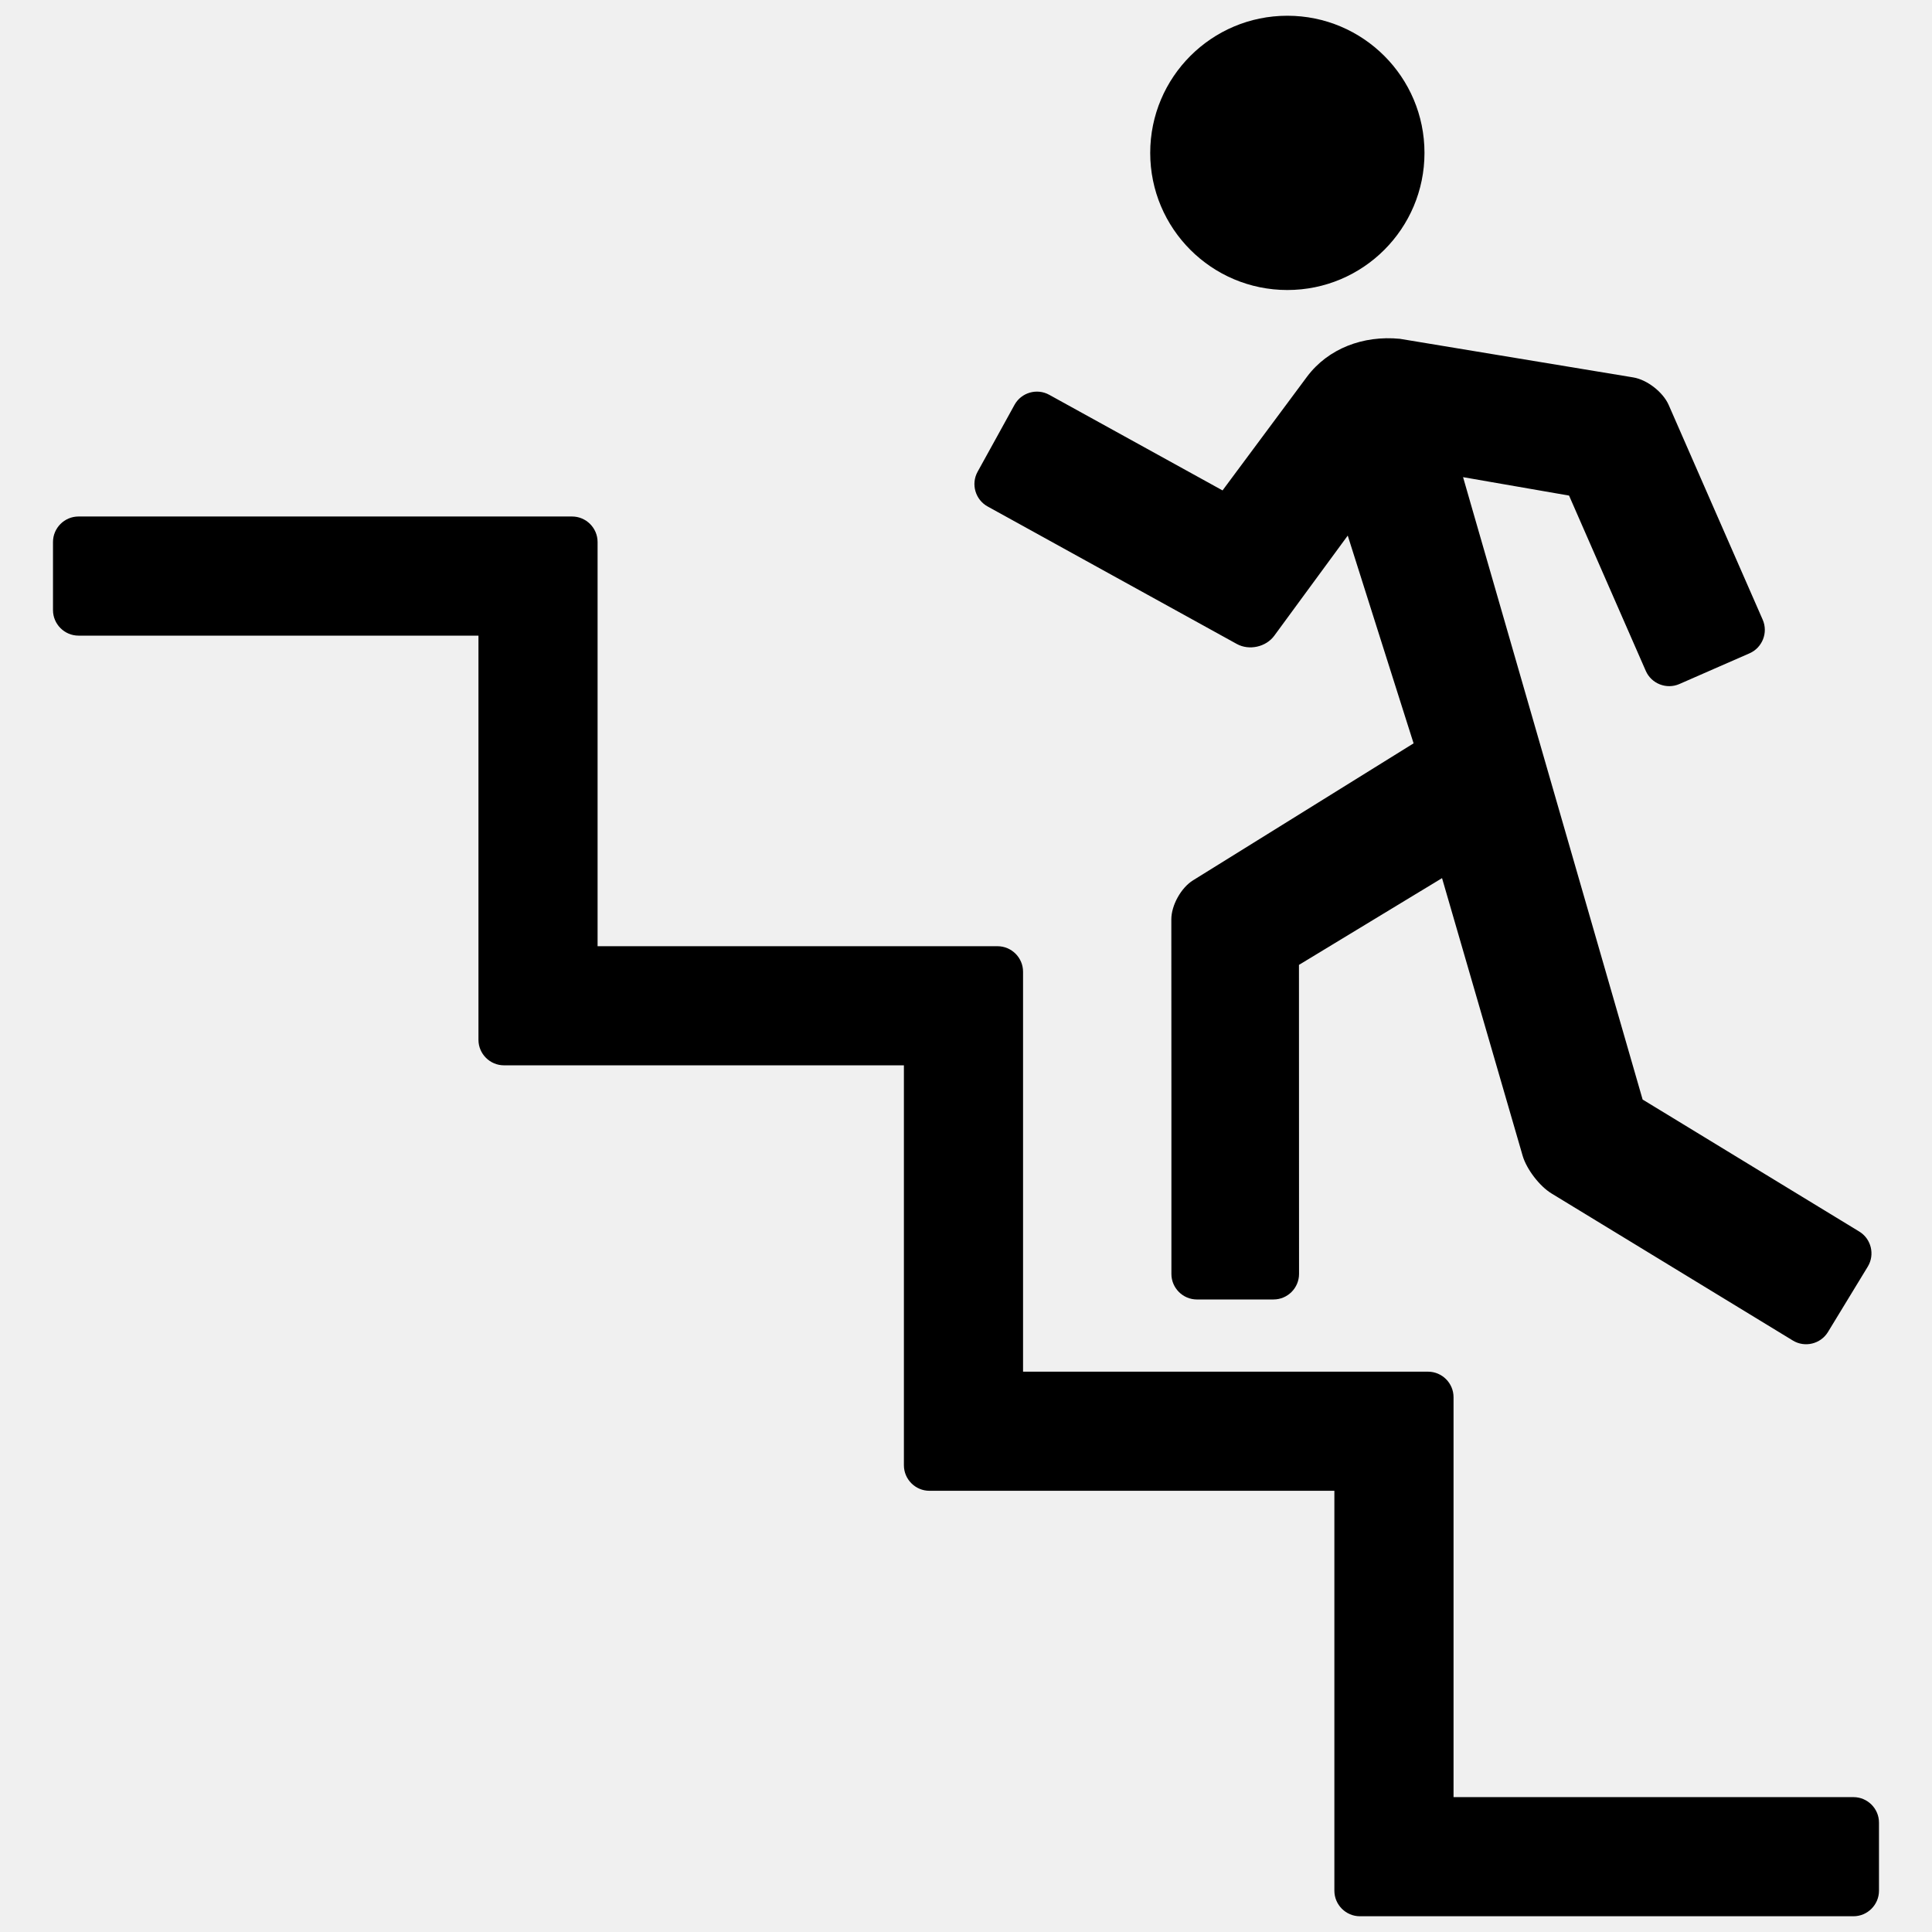
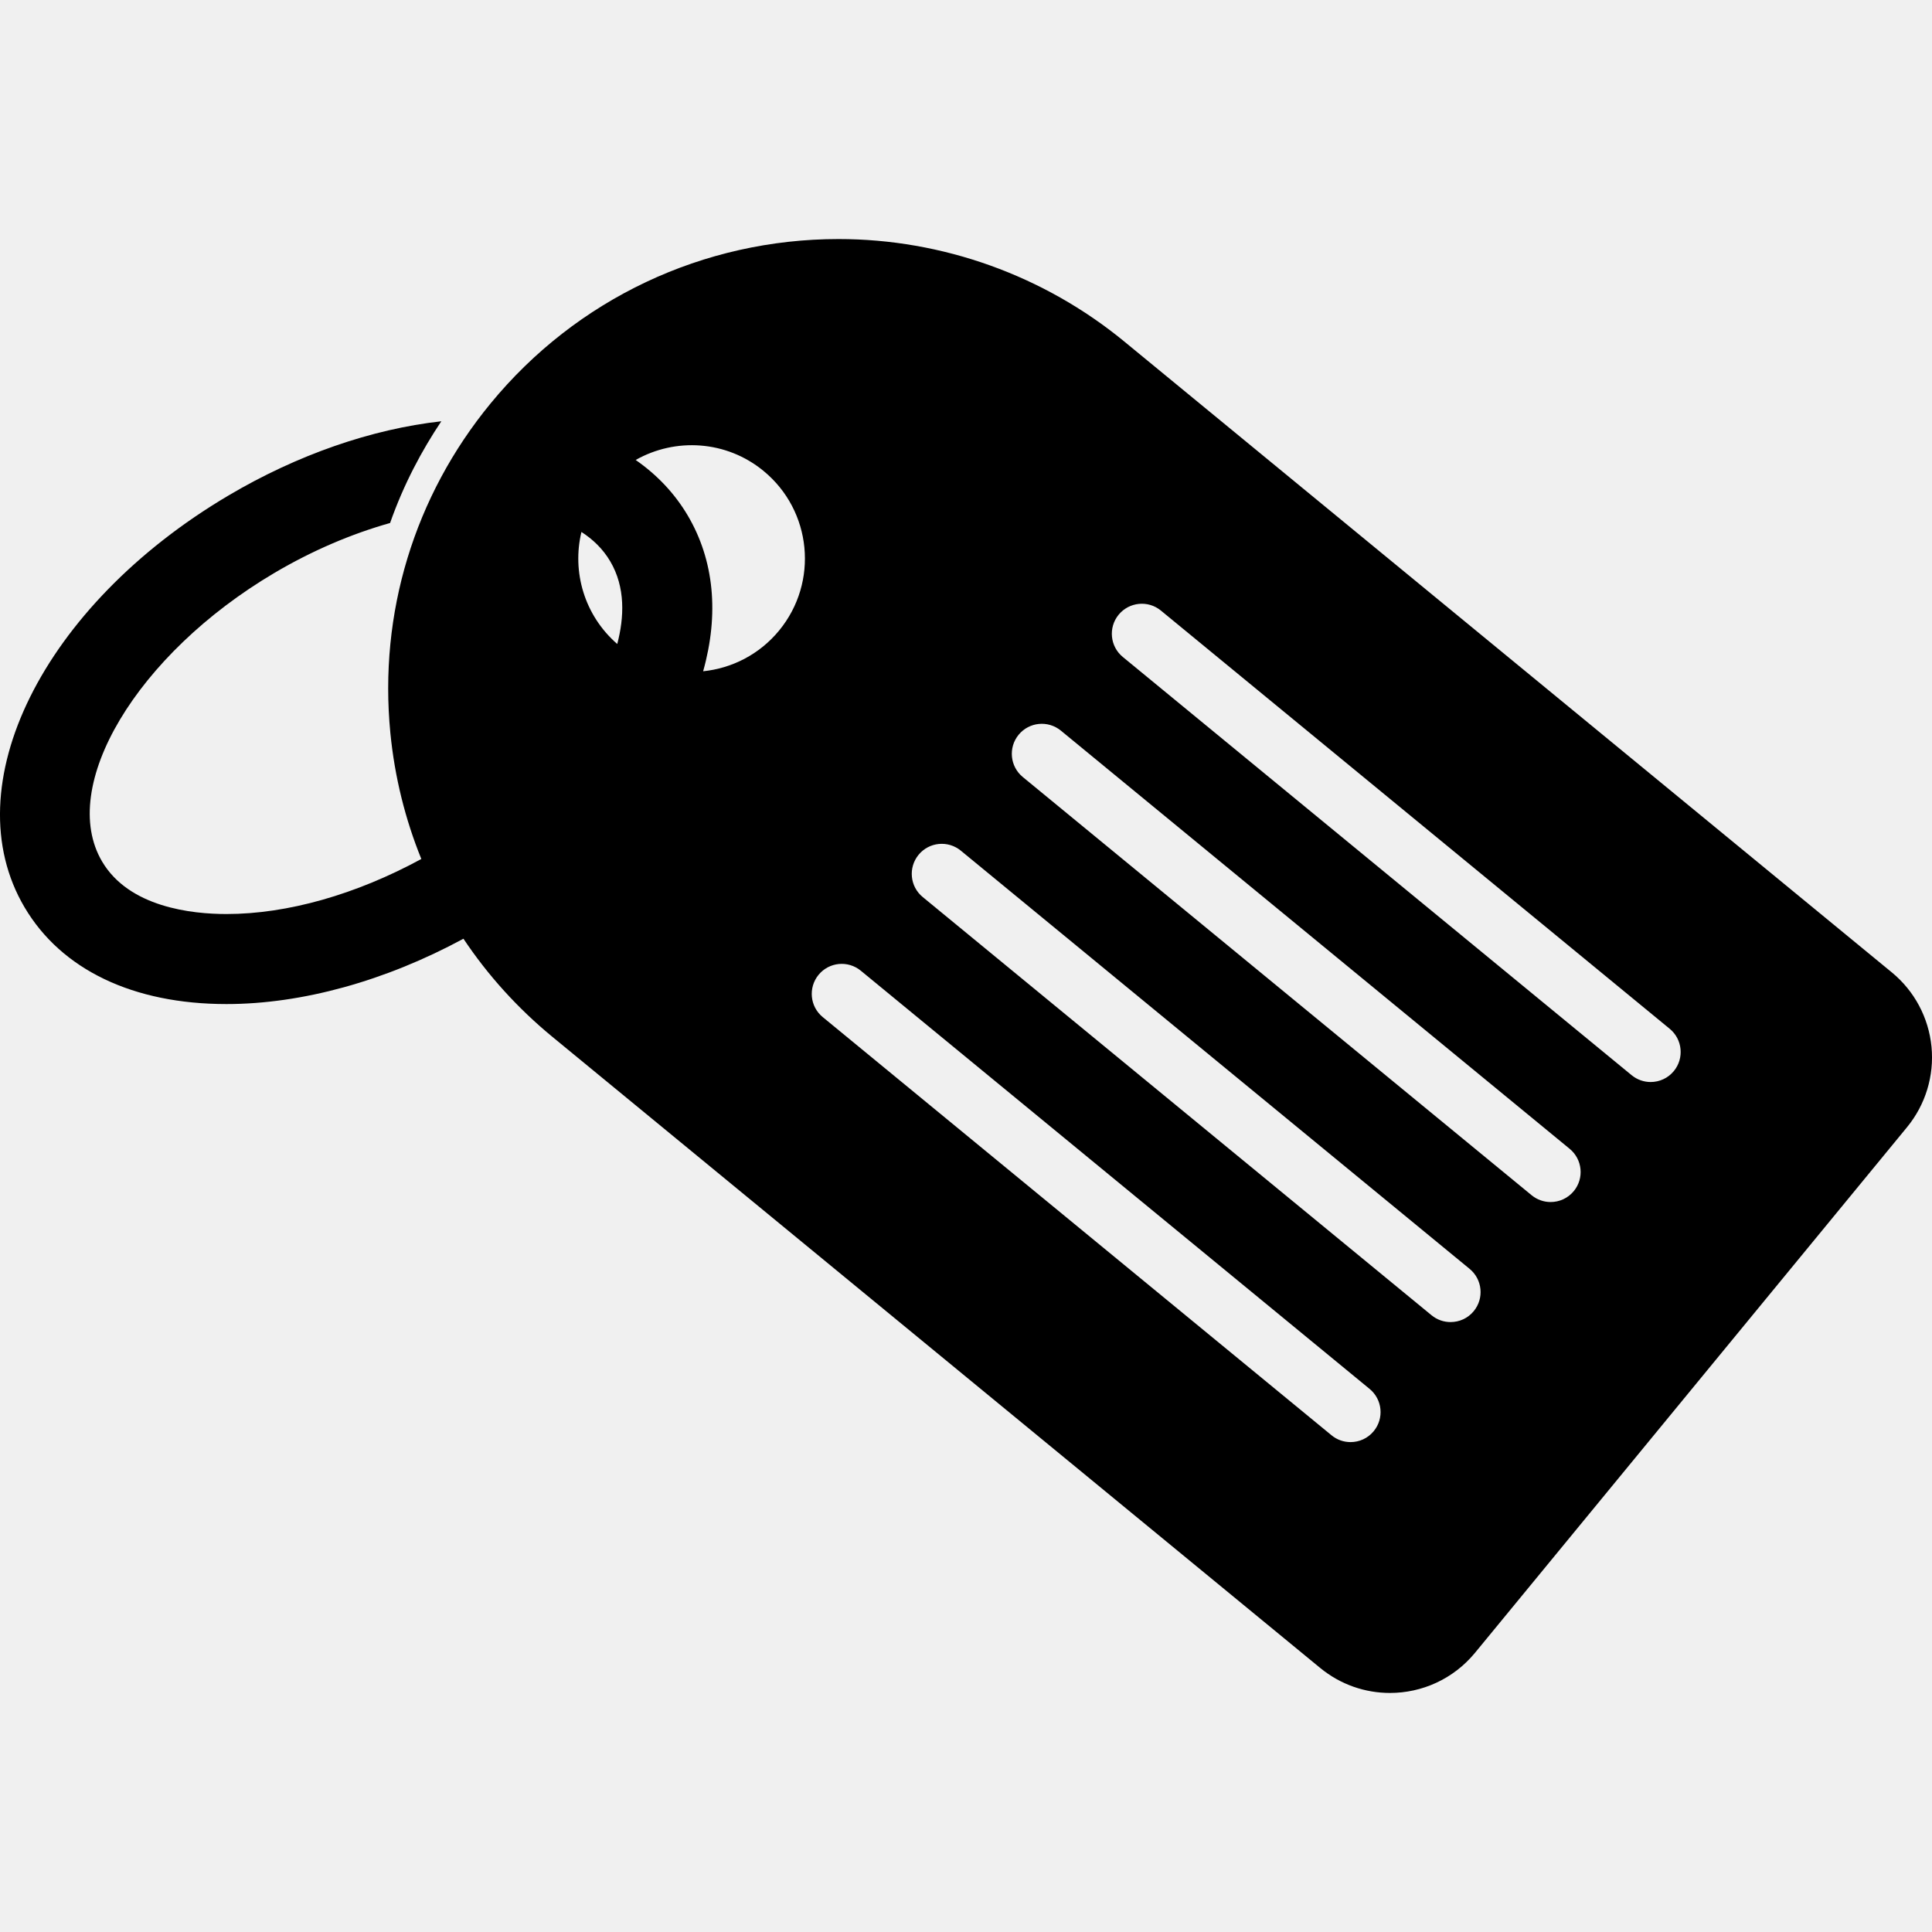
<svg xmlns="http://www.w3.org/2000/svg" version="1.1" x="0px" y="0px" width="100px" height="100px" viewBox="0 0 100 100" enable-background="new 0 0 100 100" xml:space="preserve">
  <g id="Captions">
- </g>
+     <rect x="-192" width="185" height="99" />
+     <rect y="-36" width="100" height="30" />
+     <text transform="matrix(1 0 0 1 66 -19.5)" fill="#000000" font-family="'Helvetica'" font-size="2.4">http://thenounproject.com</text>
+     <text transform="matrix(1 0 0 1 7.166 -24.5)">
+       <tspan x="0" y="0" fill="#000000" font-family="'Helvetica-Bold'" font-size="6.158">The Noun Project</tspan>
+       <tspan x="1.12" y="4.8" fill="#000000" font-family="'Helvetica-Bold'" font-size="4">Icon Template</tspan>
+     </text>
+     <text transform="matrix(1 0 0 1 -178.5 10.5)" fill="#000000" font-family="'Helvetica-Bold'" font-size="6.158">Reminders</text>
+     <line fill="#000000" stroke="#FFFFFF" stroke-miterlimit="10" x1="8" y1="-14.5" x2="18" y2="-14.5" />
+     <line fill="#000000" stroke="#FFFFFF" stroke-miterlimit="10" x1="-179" y1="16.5" x2="-162" y2="16.5" />
+     <g>
+       <g>
+         <g>
+           <rect x="-170.802" y="31.318" fill="#000000" width="8.721" height="8.642" />
+           <path fill="#000000" d="M-164.455,42.312h4.747v-4.703h-4.747V42.312z M-159.266,42.749h-5.63V37.17h5.63V42.749      L-159.266,42.749z M-166.221,44.062h8.279v-8.203h-8.279V44.062L-166.221,44.062z M-157.5,44.5h-9.163v-9.079h9.163V44.5      L-157.5,44.5z" />
+           <polygon fill="#000000" points="-166.149,44.133 -166.292,43.991 -158.013,35.787 -157.871,35.929     " />
+         </g>
+       </g>
+     </g>
+     <rect x="-179" y="58" fill="none" width="35" height="32.5" />
+     <text transform="matrix(1 0 0 1 -179 60.1572)">
+       <tspan x="0" y="0" fill="#000000" font-family="'Helvetica-Bold'" font-size="3">Strokes</tspan>
+       <tspan x="0" y="5" fill="#000000" font-family="'Helvetica'" font-size="2.4">Try to keep strokes at 4px</tspan>
+       <tspan x="0" y="10" fill="#000000" font-family="'Helvetica'" font-size="2.4">Minimum stroke weight is 2px</tspan>
+       <tspan x="0" y="14.5" fill="#000000" font-family="'Helvetica'" font-size="2.4">For thicker strokes use even </tspan>
+       <tspan x="0" y="17.5" fill="#000000" font-family="'Helvetica'" font-size="2.4">numbers: 6px, 8px etc.</tspan>
+       <tspan x="0" y="22" fill="#000000" font-family="'Helvetica-Bold'" font-size="2.4">Remember to expand strokes </tspan>
+       <tspan x="0" y="25" fill="#000000" font-family="'Helvetica-Bold'" font-size="2.4">before saving as an SVG </tspan>
+     </text>
+     <rect x="-136.5" y="58" fill="none" width="35" height="32.5" />
+     <text transform="matrix(1 0 0 1 -136.5 60.1572)">
+       <tspan x="0" y="0" fill="#000000" font-family="'Helvetica-Bold'" font-size="3">Size</tspan>
+       <tspan x="0" y="5" fill="#000000" font-family="'Helvetica'" font-size="2.4">Cannot be wider or taller than </tspan>
+       <tspan x="0" y="8.5" fill="#000000" font-family="'Helvetica'" font-size="2.4">100px (artboard size)</tspan>
+       <tspan x="0" y="13.5" fill="#000000" font-family="'Helvetica'" font-size="2.4">Scale your icon to fill as much of </tspan>
+       <tspan x="0" y="16.5" fill="#000000" font-family="'Helvetica'" font-size="2.4">the artboard as possible</tspan>
+     </text>
+     <rect x="-94" y="58" fill="none" width="35" height="32.5" />
+     <text transform="matrix(1 0 0 1 -94 60.1572)">
+       <tspan x="0" y="0" fill="#000000" font-family="'Helvetica-Bold'" font-size="3">Ungroup</tspan>
+       <tspan x="0" y="5" fill="#000000" font-family="'Helvetica'" font-size="2.4">If your design has more than one </tspan>
+       <tspan x="0" y="8" fill="#000000" font-family="'Helvetica'" font-size="2.4">shape, make sure to ungroup</tspan>
+     </text>
+     <rect x="-50" y="58" fill="none" width="35" height="32.5" />
+     <text transform="matrix(1 0 0 1 -50 60.1572)">
+       <tspan x="0" y="0" fill="#000000" font-family="'Helvetica-Bold'" font-size="3">Save as</tspan>
+       <tspan x="0" y="5" fill="#000000" font-family="'Helvetica'" font-size="2.4">Save as .SVG and make sure </tspan>
+       <tspan x="0" y="8" fill="#000000" font-family="'Helvetica'" font-size="2.4">“Use Artboards” is checked</tspan>
+     </text>
+     <text transform="matrix(1.0074 0 0 1 -125.542 30.5933)" fill="#000000" font-family="'Helvetica'" font-size="2.573">100px</text>
+     <text transform="matrix(1.0074 0 0 1 -41 39)" fill="#000000" font-family="'Helvetica-Bold'" font-size="5.146">.SVG</text>
+     <rect x="-126.514" y="34.815" fill="#000000" width="10.261" height="10.185" />
+     <rect x="-126.477" y="31.766" fill="#000000" width="0.522" height="2.337" />
+     <rect x="-116.812" y="31.766" fill="#000000" width="0.523" height="2.337" />
+     <rect x="-127" y="32.337" fill="#000000" width="11.233" height="0.572" />
+     <g>
+       <rect x="-83.805" y="33.844" fill="#000000" width="10.305" height="10.156" />
+       <rect x="-76.809" y="28.707" fill="#000000" width="3.308" height="3.261" />
+     </g>
+     <rect x="-178.5" y="22.5" fill="#000000" stroke="#FFFFFF" stroke-miterlimit="10" width="30" height="30" />
+     <rect x="-136.5" y="22.5" fill="#000000" stroke="#FFFFFF" stroke-miterlimit="10" width="30" height="30" />
+     <rect x="-93.5" y="22.5" fill="#000000" stroke="#FFFFFF" stroke-miterlimit="10" width="30" height="30" />
+     <rect x="-49.5" y="22.5" fill="#000000" stroke="#FFFFFF" stroke-miterlimit="10" width="30" height="30" />
+   </g>
  <g id="Your_Icon">
-     <path d="M95.936,93.019H76.557h-1.322v-1.32v-19.38c0-0.728-0.594-1.321-1.32-1.321H54.273h-1.32v-1.321V50.297   c0-0.727-0.594-1.321-1.322-1.321H32.252h-1.321v-1.321v-19.6c0-0.727-0.595-1.321-1.321-1.321H4.064   c-0.727,0-1.321,0.594-1.321,1.321v3.524c0,0.727,0.595,1.321,1.321,1.321h19.379h1.322v1.321v19.599   c0,0.727,0.594,1.321,1.321,1.321h19.379h1.321v1.322v19.379c0,0.727,0.595,1.321,1.321,1.321h19.64h1.32v1.321v19.379   c0,0.728,0.596,1.322,1.322,1.322h25.545c0.727,0,1.322-0.595,1.322-1.322v-3.522C97.258,93.613,96.662,93.019,95.936,93.019z" />
-     <circle cx="66.633" cy="7.913" r="7.098" />
-     <path d="M51.119,26.215l6.449,3.559l6.449,3.558c0.637,0.351,1.51,0.159,1.939-0.427l1.51-2.059l2.293-3.124l1.703,5.377   l1.305,4.117v0l0.4,1.259l-6.27,3.895l-5.146,3.196c-0.619,0.384-1.123,1.292-1.123,2.019l0.004,9.177v9.179   c0,0.727,0.596,1.32,1.322,1.32h1.982l1.982-0.001c0.727,0,1.32-0.595,1.32-1.321l-0.002-7.337l-0.002-8.66l3.703-2.245l2.572-1.56   h0.002l1.129-0.685l4.098,14.114l0.072,0.251c0.203,0.697,0.875,1.578,1.496,1.956l6.246,3.806l6.246,3.807   c0.619,0.378,1.438,0.18,1.816-0.44l2.062-3.386c0.377-0.62,0.18-1.437-0.441-1.815l-5.043-3.073l-5.041-3.073   c-0.002,0-0.002,0-0.002,0l-1.127-0.687l-4.648-16.108l-4.281-14.838c0-0.001,0-0.001,0-0.002l-0.365-1.267l1.301,0.227l0,0   l1.441,0.25l2.744,0.477l2.25,5.142l1.721,3.931c0.291,0.666,1.074,0.972,1.74,0.681l1.814-0.795l1.816-0.794   c0.666-0.292,0.973-1.075,0.682-1.74l-2.434-5.558l-2.432-5.557c-0.293-0.666-1.117-1.308-1.834-1.426l-6.881-1.138l-5.197-0.86   c-1.9-0.187-3.713,0.501-4.805,1.957l-3.588,4.83c0,0.001-0.002,0.001-0.002,0.002l-0.785,1.058l-5.064-2.794l-3.908-2.156   c-0.635-0.351-1.443-0.118-1.795,0.518l-0.957,1.737l-0.958,1.735C50.25,25.057,50.483,25.864,51.119,26.215z" />
+     <path d="M99.974,54.179c-0.147-1.505-0.885-2.888-2.052-3.847L58.189,17.674c-4.158-3.418-9.409-5.301-14.785-5.301   c-7.002,0-13.567,3.101-18.009,8.506c-3.953,4.808-5.795,10.866-5.19,17.061c0.223,2.273,0.768,4.463,1.603,6.521   c-3.377,1.835-6.923,2.849-10.085,2.849c-1.805,0-5.04-0.352-6.437-2.716C2.989,40.71,7.072,33.87,14.199,29.657   c1.96-1.158,3.994-2.024,5.992-2.587c0.705-2.011,1.654-3.775,2.652-5.265c-3.616,0.405-7.449,1.732-11.014,3.84   C2.206,31.333-2.431,40.697,1.272,46.964c1.908,3.228,5.618,5.006,10.45,5.006c3.911,0,8.226-1.196,12.266-3.382   c1.26,1.889,2.808,3.603,4.611,5.085l39.732,32.658c1.06,0.871,2.34,1.296,3.612,1.296c1.646,0,3.277-0.71,4.404-2.079   l22.356-27.199C99.664,57.182,100.12,55.682,99.974,54.179z M31.949,33.333c-1.703-1.479-2.351-3.732-1.854-5.799   c0.588,0.379,1.108,0.871,1.488,1.516C32.381,30.398,32.31,31.958,31.949,33.333z M40.328,32.635   c-1.022,1.243-2.449,1.957-3.934,2.11c0.833-2.959,0.573-5.745-0.799-8.067c-0.679-1.146-1.59-2.104-2.692-2.87   c2.051-1.162,4.688-1.019,6.618,0.568C42.025,26.434,42.385,30.131,40.328,32.635z M71.104,74.076   c-0.307,0.375-0.752,0.567-1.201,0.567c-0.347,0-0.695-0.116-0.984-0.354L42.583,52.643c-0.663-0.544-0.758-1.522-0.214-2.187   c0.545-0.662,1.523-0.758,2.187-0.212l26.335,21.646C71.554,72.435,71.649,73.414,71.104,74.076z M76.282,67.863   c-0.307,0.375-0.752,0.567-1.201,0.567c-0.346,0-0.696-0.115-0.986-0.354L47.759,46.43c-0.662-0.544-0.758-1.522-0.213-2.187   c0.544-0.662,1.523-0.758,2.186-0.213l26.336,21.647C76.73,66.222,76.826,67.201,76.282,67.863z M81.46,61.65   c-0.307,0.374-0.752,0.567-1.201,0.567c-0.347,0-0.696-0.117-0.985-0.354L52.938,40.217c-0.662-0.544-0.758-1.523-0.214-2.186   c0.545-0.663,1.523-0.758,2.187-0.214l26.335,21.646C81.909,60.009,82.004,60.988,81.46,61.65z M86.638,55.438   c-0.308,0.374-0.752,0.567-1.202,0.567c-0.346,0-0.695-0.117-0.984-0.354L58.116,34.004c-0.663-0.544-0.759-1.523-0.215-2.187   c0.546-0.662,1.524-0.759,2.187-0.214l26.336,21.647C87.087,53.796,87.182,54.774,86.638,55.438z" />
  </g>
</svg>
